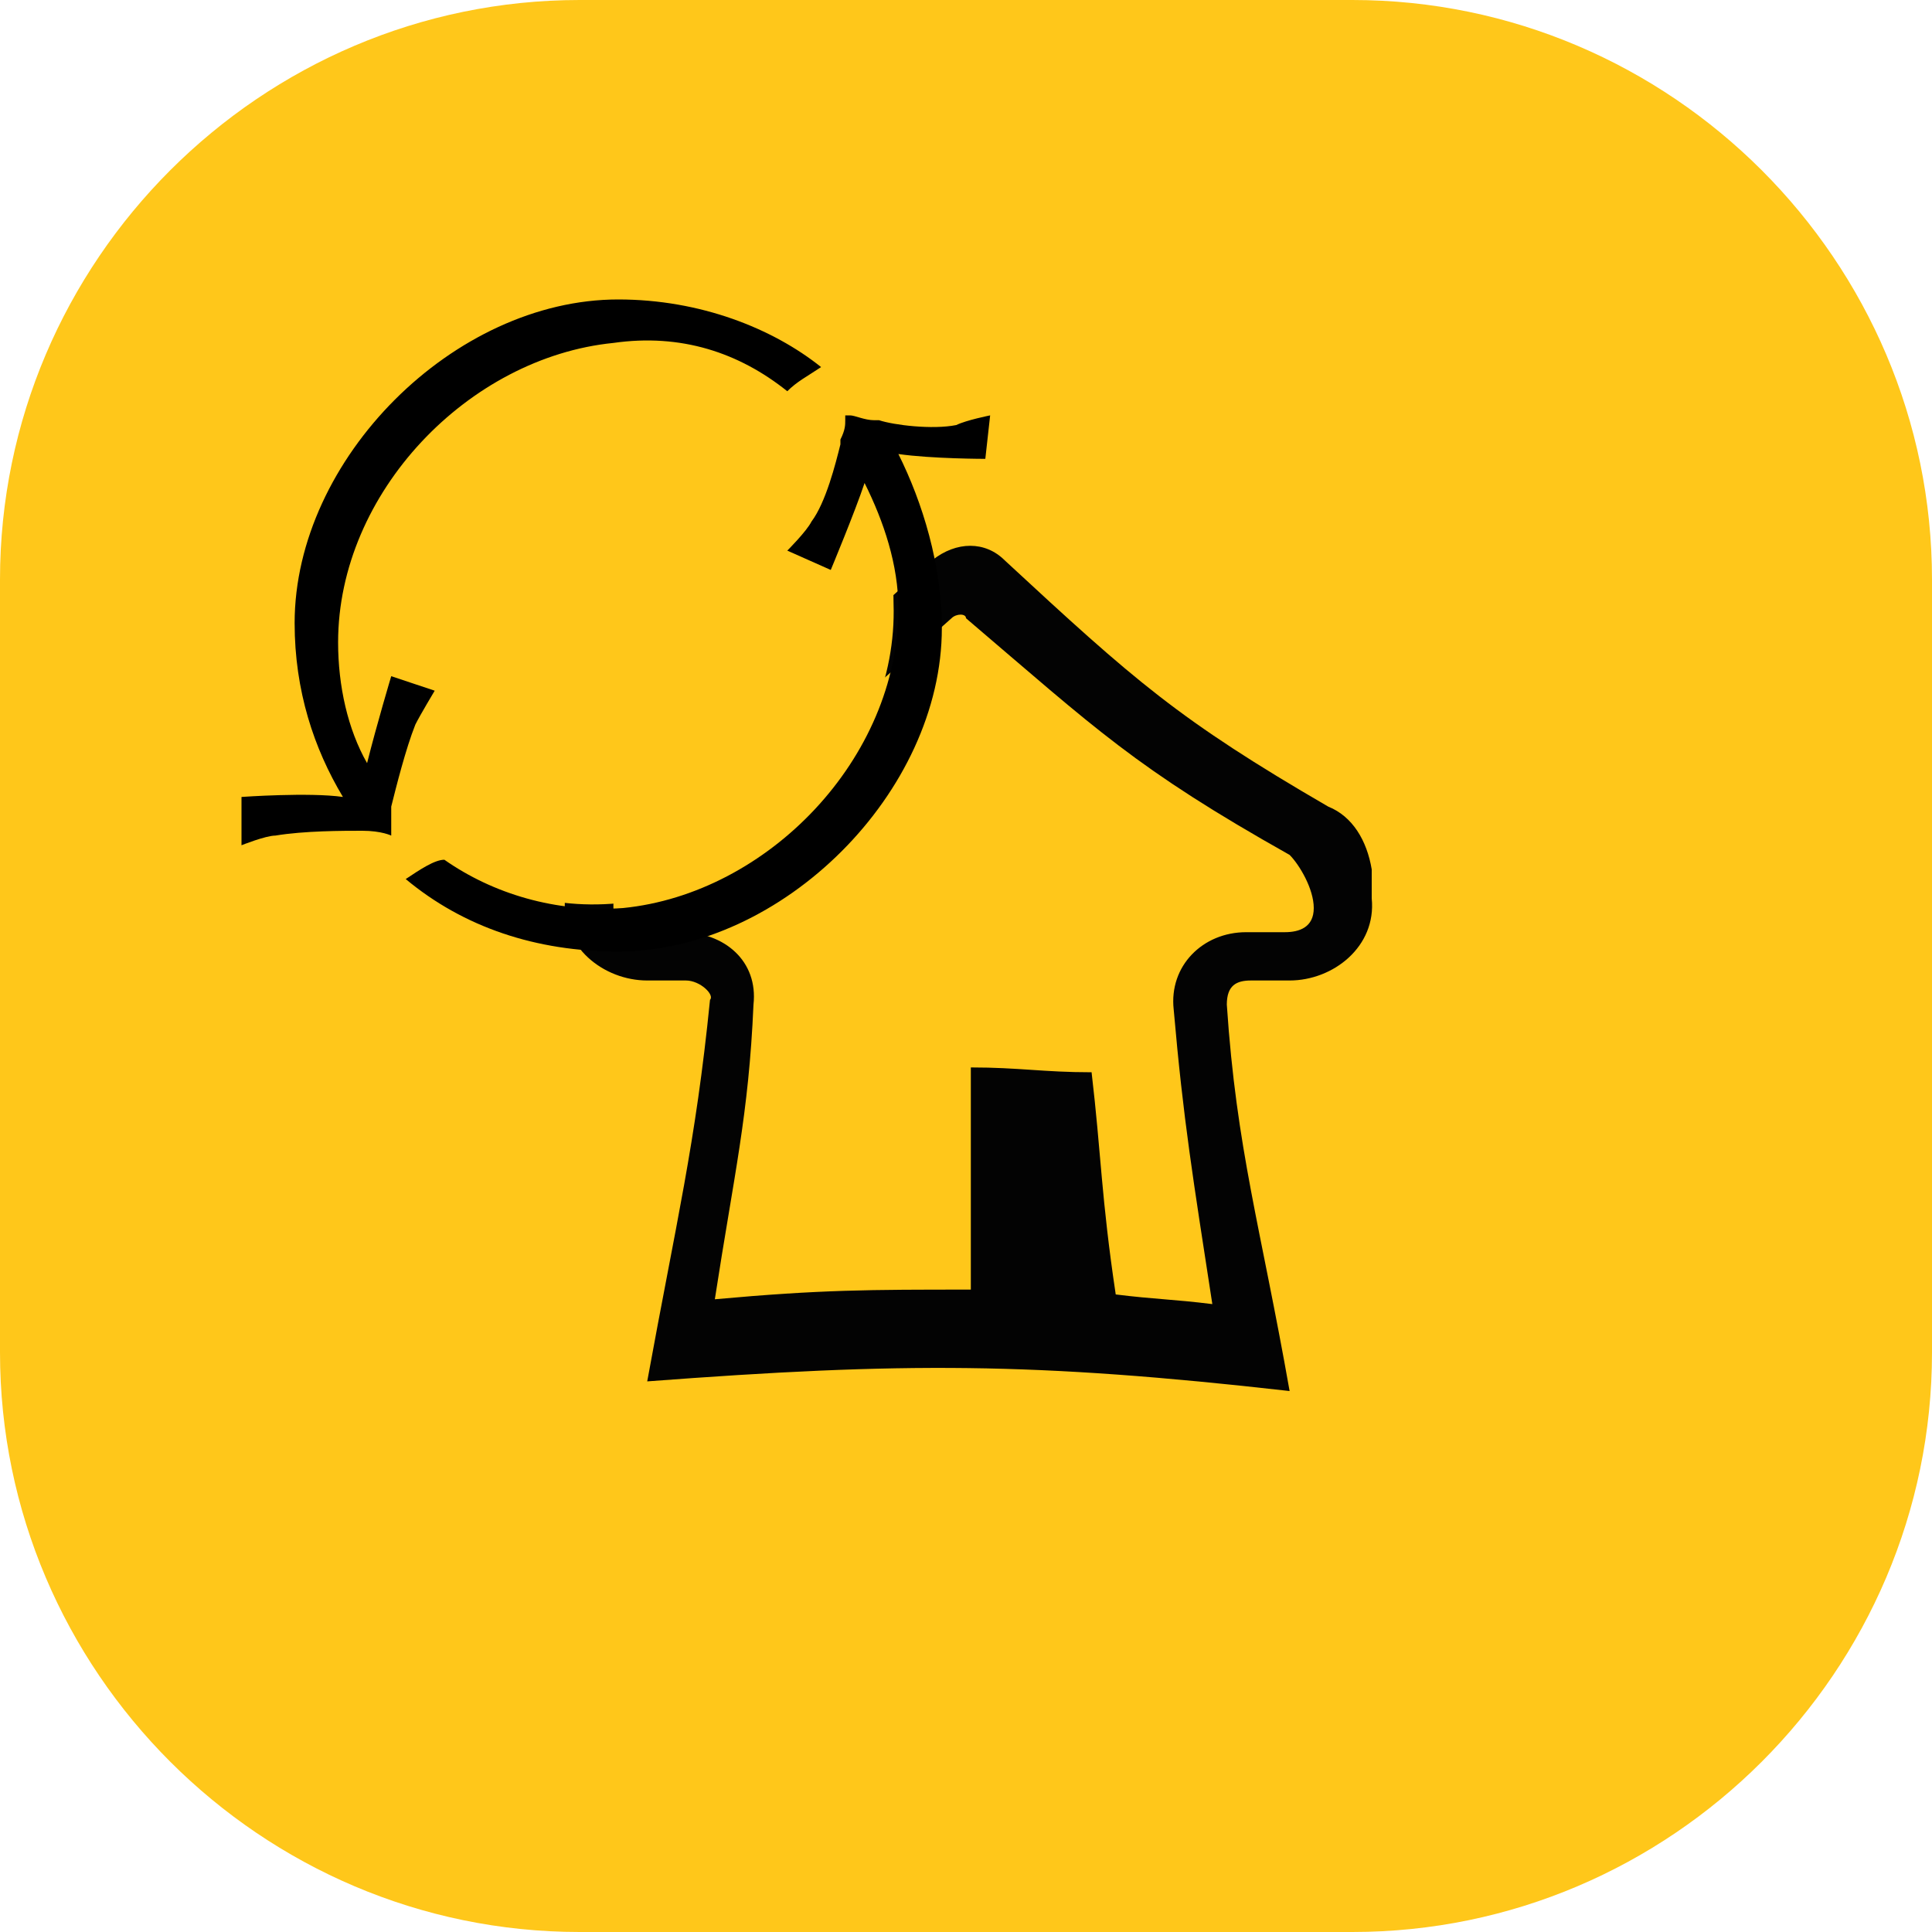
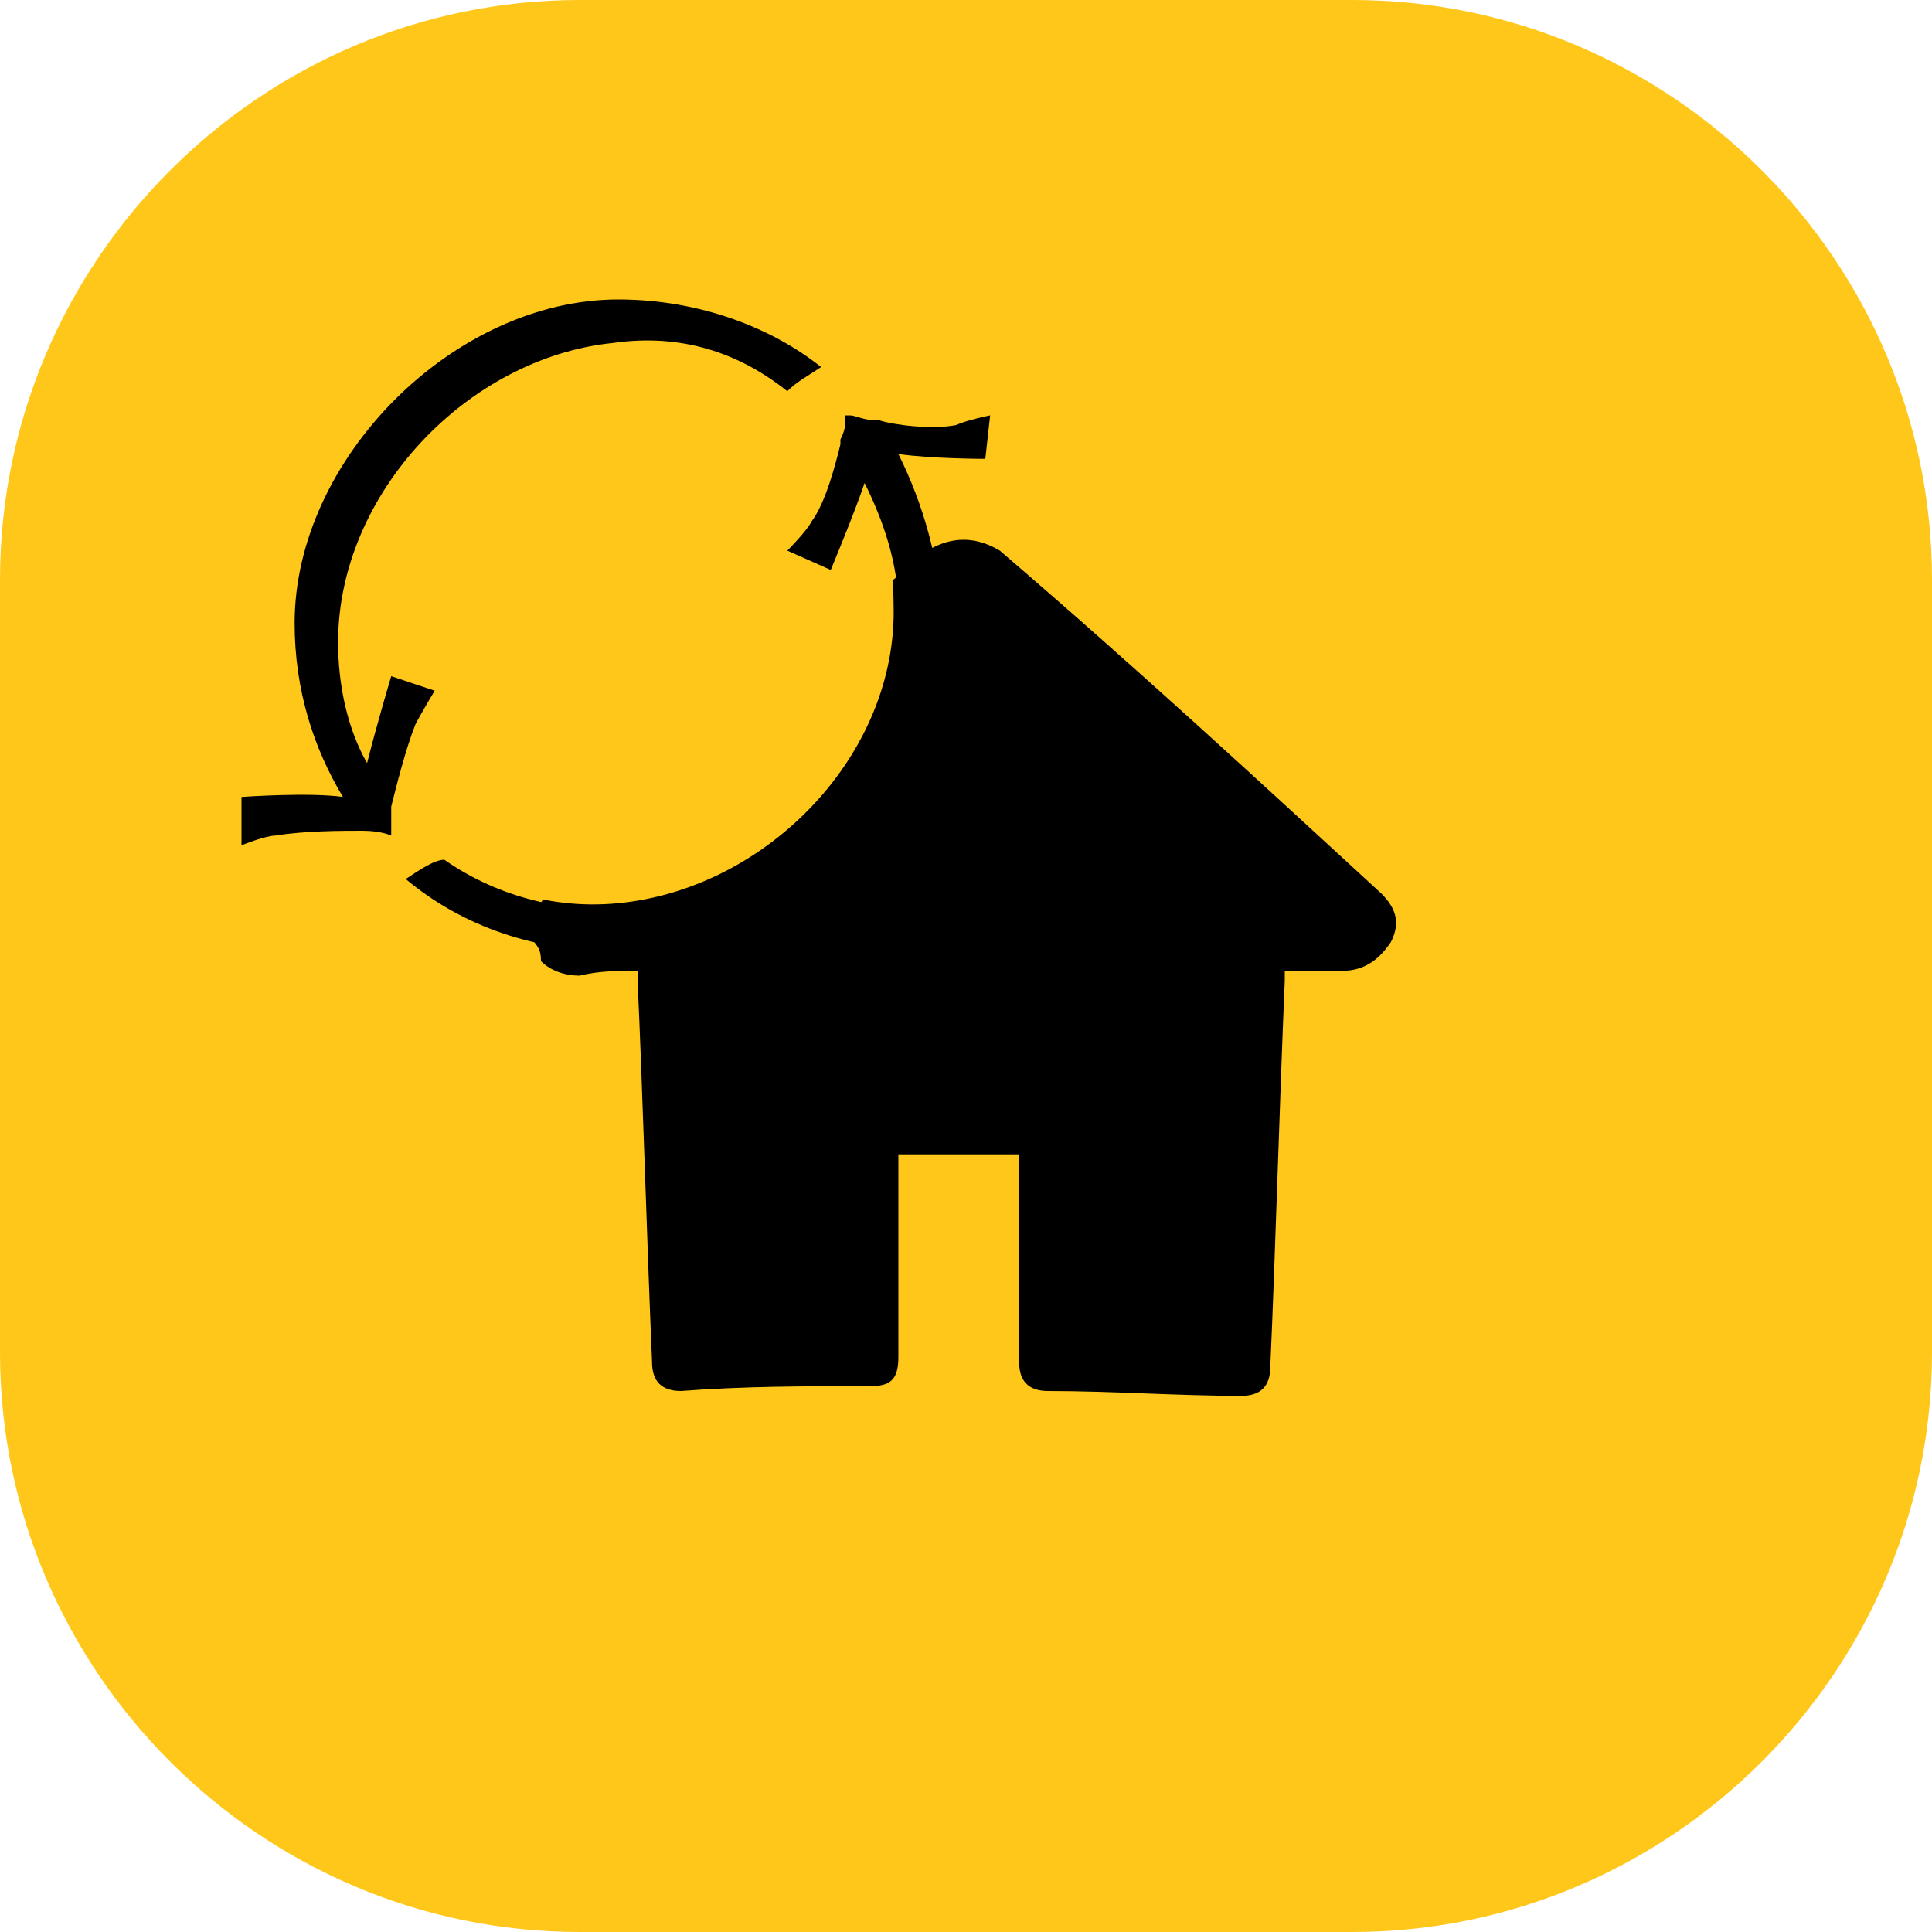
- <svg xmlns="http://www.w3.org/2000/svg" version="1.0" id="Layer_1" x="0px" y="0px" viewBox="0 0 40 40" enable-background="new 0 0 40 40" xml:space="preserve">
+ <svg xmlns="http://www.w3.org/2000/svg" version="1.0" id="Layer_1" x="0px" y="0px" width="40px" height="40px" viewBox="0 0 40 40" enable-background="new 0 0 40 40" xml:space="preserve">
  <path id="boxy_40_5_" fill="#FFC71A" d="M12,0h16c6.6,0,12,5.4,12,12v16c0,6.6-5.4,12-12,12H12C5.4,40,0,34.6,0,28V12  C0,5.4,5.4,0,12,0z" />
-   <path id="property_shape_6_" fill="#030303" d="M27.5,16.7c-3.1-1.8-4-2.6-6.7-5.1c-0.4-0.4-1-0.4-1.5,0c-2.8,2.5-3.5,3.3-6.7,5.1  C12,17,11.7,17.4,11.7,18c0,0.3,0,0.4,0,0.6c-0.1,1,0.8,1.7,1.7,1.7c0.3,0,0.5,0,0.8,0s0.6,0.3,0.5,0.4c-0.3,3-0.7,4.6-1.3,7.9  c5.3-0.4,8-0.4,13.3,0.2c-0.6-3.4-1.1-5-1.3-8c0-0.4,0.2-0.5,0.5-0.5s0.5,0,0.8,0c0.9,0,1.8-0.7,1.7-1.7c0-0.3,0-0.4,0-0.6  C28.3,17.4,28,16.9,27.5,16.7z M27.2,18.8c0,0.4-0.3,0.5-0.6,0.5c-0.3,0-0.5,0-0.8,0c-0.9,0-1.6,0.7-1.5,1.6  c0.2,2.3,0.4,3.5,0.8,6.1c-0.8-0.1-1.2-0.1-2-0.2c-0.3-2-0.3-2.9-0.5-4.6c-1,0-1.5-0.1-2.5-0.1c0,1.7,0,2.5,0,4.6  c-2.1,0-3.1,0-5.3,0.2c0.4-2.6,0.7-3.8,0.8-6.1c0.1-0.9-0.6-1.5-1.5-1.5c-0.3,0-0.5,0-0.8,0s-0.6-0.3-0.6-0.5s0-0.4,0-0.6  s0.1-0.4,0.3-0.4c3.2-1.8,4-2.6,6.7-5c0.1-0.1,0.3-0.1,0.3,0c2.7,2.3,3.5,3.1,6.7,4.9C26.9,17.9,27.2,18.4,27.2,18.8z" />
+   <path d="M11,19.4c0-0.1,0-0.2,0-0.3c0.1-0.2,0.2-0.4,0.3-0.6c2.5-2.4,5.2-4.8,7.9-7.1c0.5-0.3,1-0.3,1.5,0c2.8,2.4,5.4,4.8,7.9,7.1  c0.3,0.3,0.4,0.6,0.2,1c-0.2,0.3-0.5,0.6-1,0.6c-0.3,0-0.6,0-1,0c-0.1,0-0.1,0-0.2,0c0,0.1,0,0.2,0,0.2c-0.1,2.3-0.2,5.8-0.3,8  c0,0.4-0.2,0.6-0.6,0.6c-1.3,0-2.7-0.1-4-0.1c-0.4,0-0.6-0.2-0.6-0.6c0-1.4,0-2.7,0-4.1c0-0.1,0-0.1,0-0.2c-0.8,0-1.7,0-2.5,0  c0,0.1,0,0.1,0,0.2c0,1.3,0,2.7,0,4c0,0.5-0.2,0.6-0.6,0.6c-1.3,0-2.6,0-3.9,0.1c-0.4,0-0.6-0.2-0.6-0.6c-0.1-2.3-0.2-5.8-0.3-7.9  c0-0.1,0-0.1,0-0.2c-0.4,0-0.8,0-1.2,0.1c-0.3,0-0.6-0.1-0.8-0.3C11.2,19.6,11.1,19.6,11,19.4z" />
  <path fill="#FFC71A" d="M12.8,18.7c-3.1,0.3-5.7-2.1-5.7-5.2s2.7-5.9,5.7-6.2c3.1-0.3,5.7,2.1,5.7,5.2  C18.6,15.6,15.9,18.4,12.8,18.7z" />
  <path d="M12.8,6.2c-3.4,0-6.7,3.3-6.7,6.7c0,1.4,0.4,2.6,1,3.6c-0.7-0.1-2.1,0-2.1,0v1c0,0,0.5-0.2,0.7-0.2c0.6-0.1,1.4-0.1,1.8-0.1  s0.6,0.1,0.6,0.1s0-0.1,0-0.2s0-0.2,0-0.3v-0.1c0.1-0.4,0.3-1.2,0.5-1.7C8.7,14.8,9,14.3,9,14.3L8.1,14c0,0-0.3,1-0.5,1.8  C7.2,15.1,7,14.2,7,13.3c0-3.1,2.7-5.9,5.7-6.2c1.4-0.2,2.6,0.2,3.6,1c0.2-0.2,0.4-0.3,0.7-0.5C16,6.8,14.5,6.2,12.8,6.2z" />
  <path d="M20.5,8.6c0,0-0.5,0.1-0.7,0.2c-0.5,0.1-1.3,0-1.6-0.1h-0.1c-0.2,0-0.4-0.1-0.5-0.1s-0.1,0-0.1,0s0,0,0,0.1s0,0.2-0.1,0.4  v0.1c-0.1,0.4-0.3,1.2-0.6,1.6c-0.1,0.2-0.5,0.6-0.5,0.6l0.9,0.4c0,0,0.5-1.2,0.7-1.8c0.4,0.8,0.7,1.7,0.7,2.6  c0,3.1-2.7,5.9-5.7,6.2c-1.4,0.1-2.7-0.3-3.7-1c-0.2,0-0.5,0.2-0.8,0.4c1.2,1,2.7,1.5,4.4,1.5c3.4,0,6.7-3.3,6.7-6.7  c0-1.3-0.4-2.6-0.9-3.6c0.7,0.1,1.8,0.1,1.8,0.1L20.5,8.6z" />
</svg>
